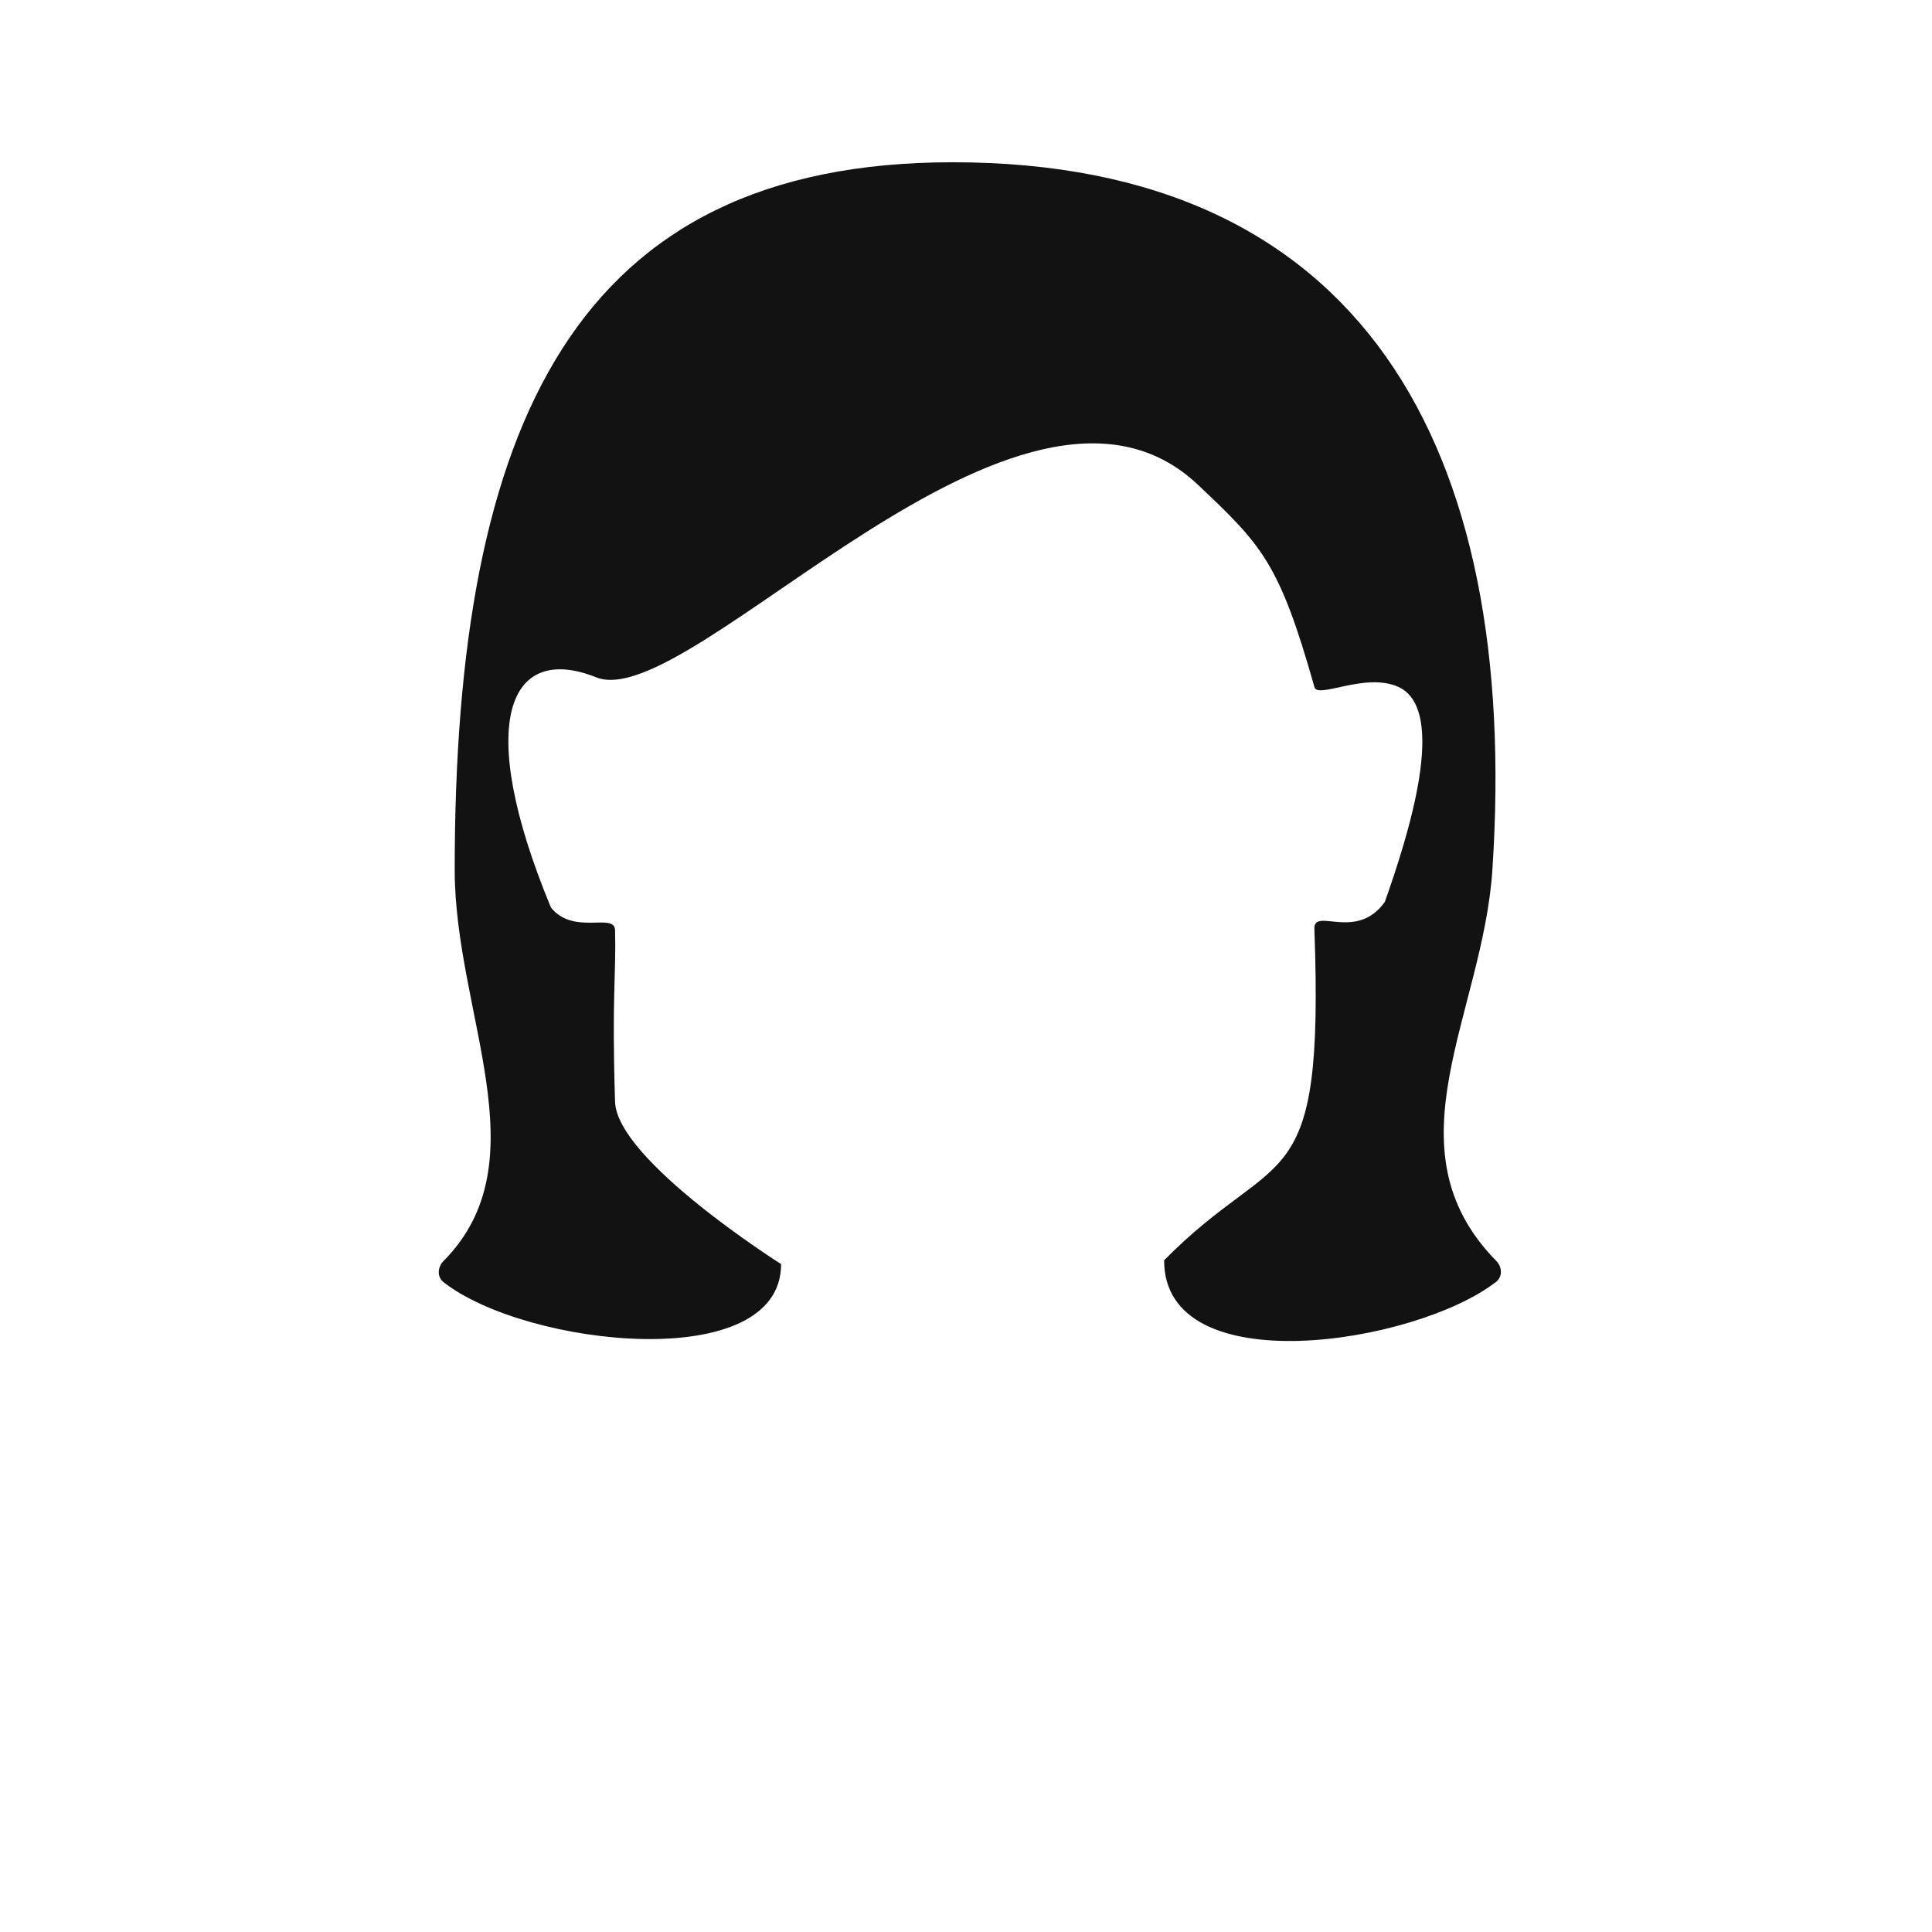
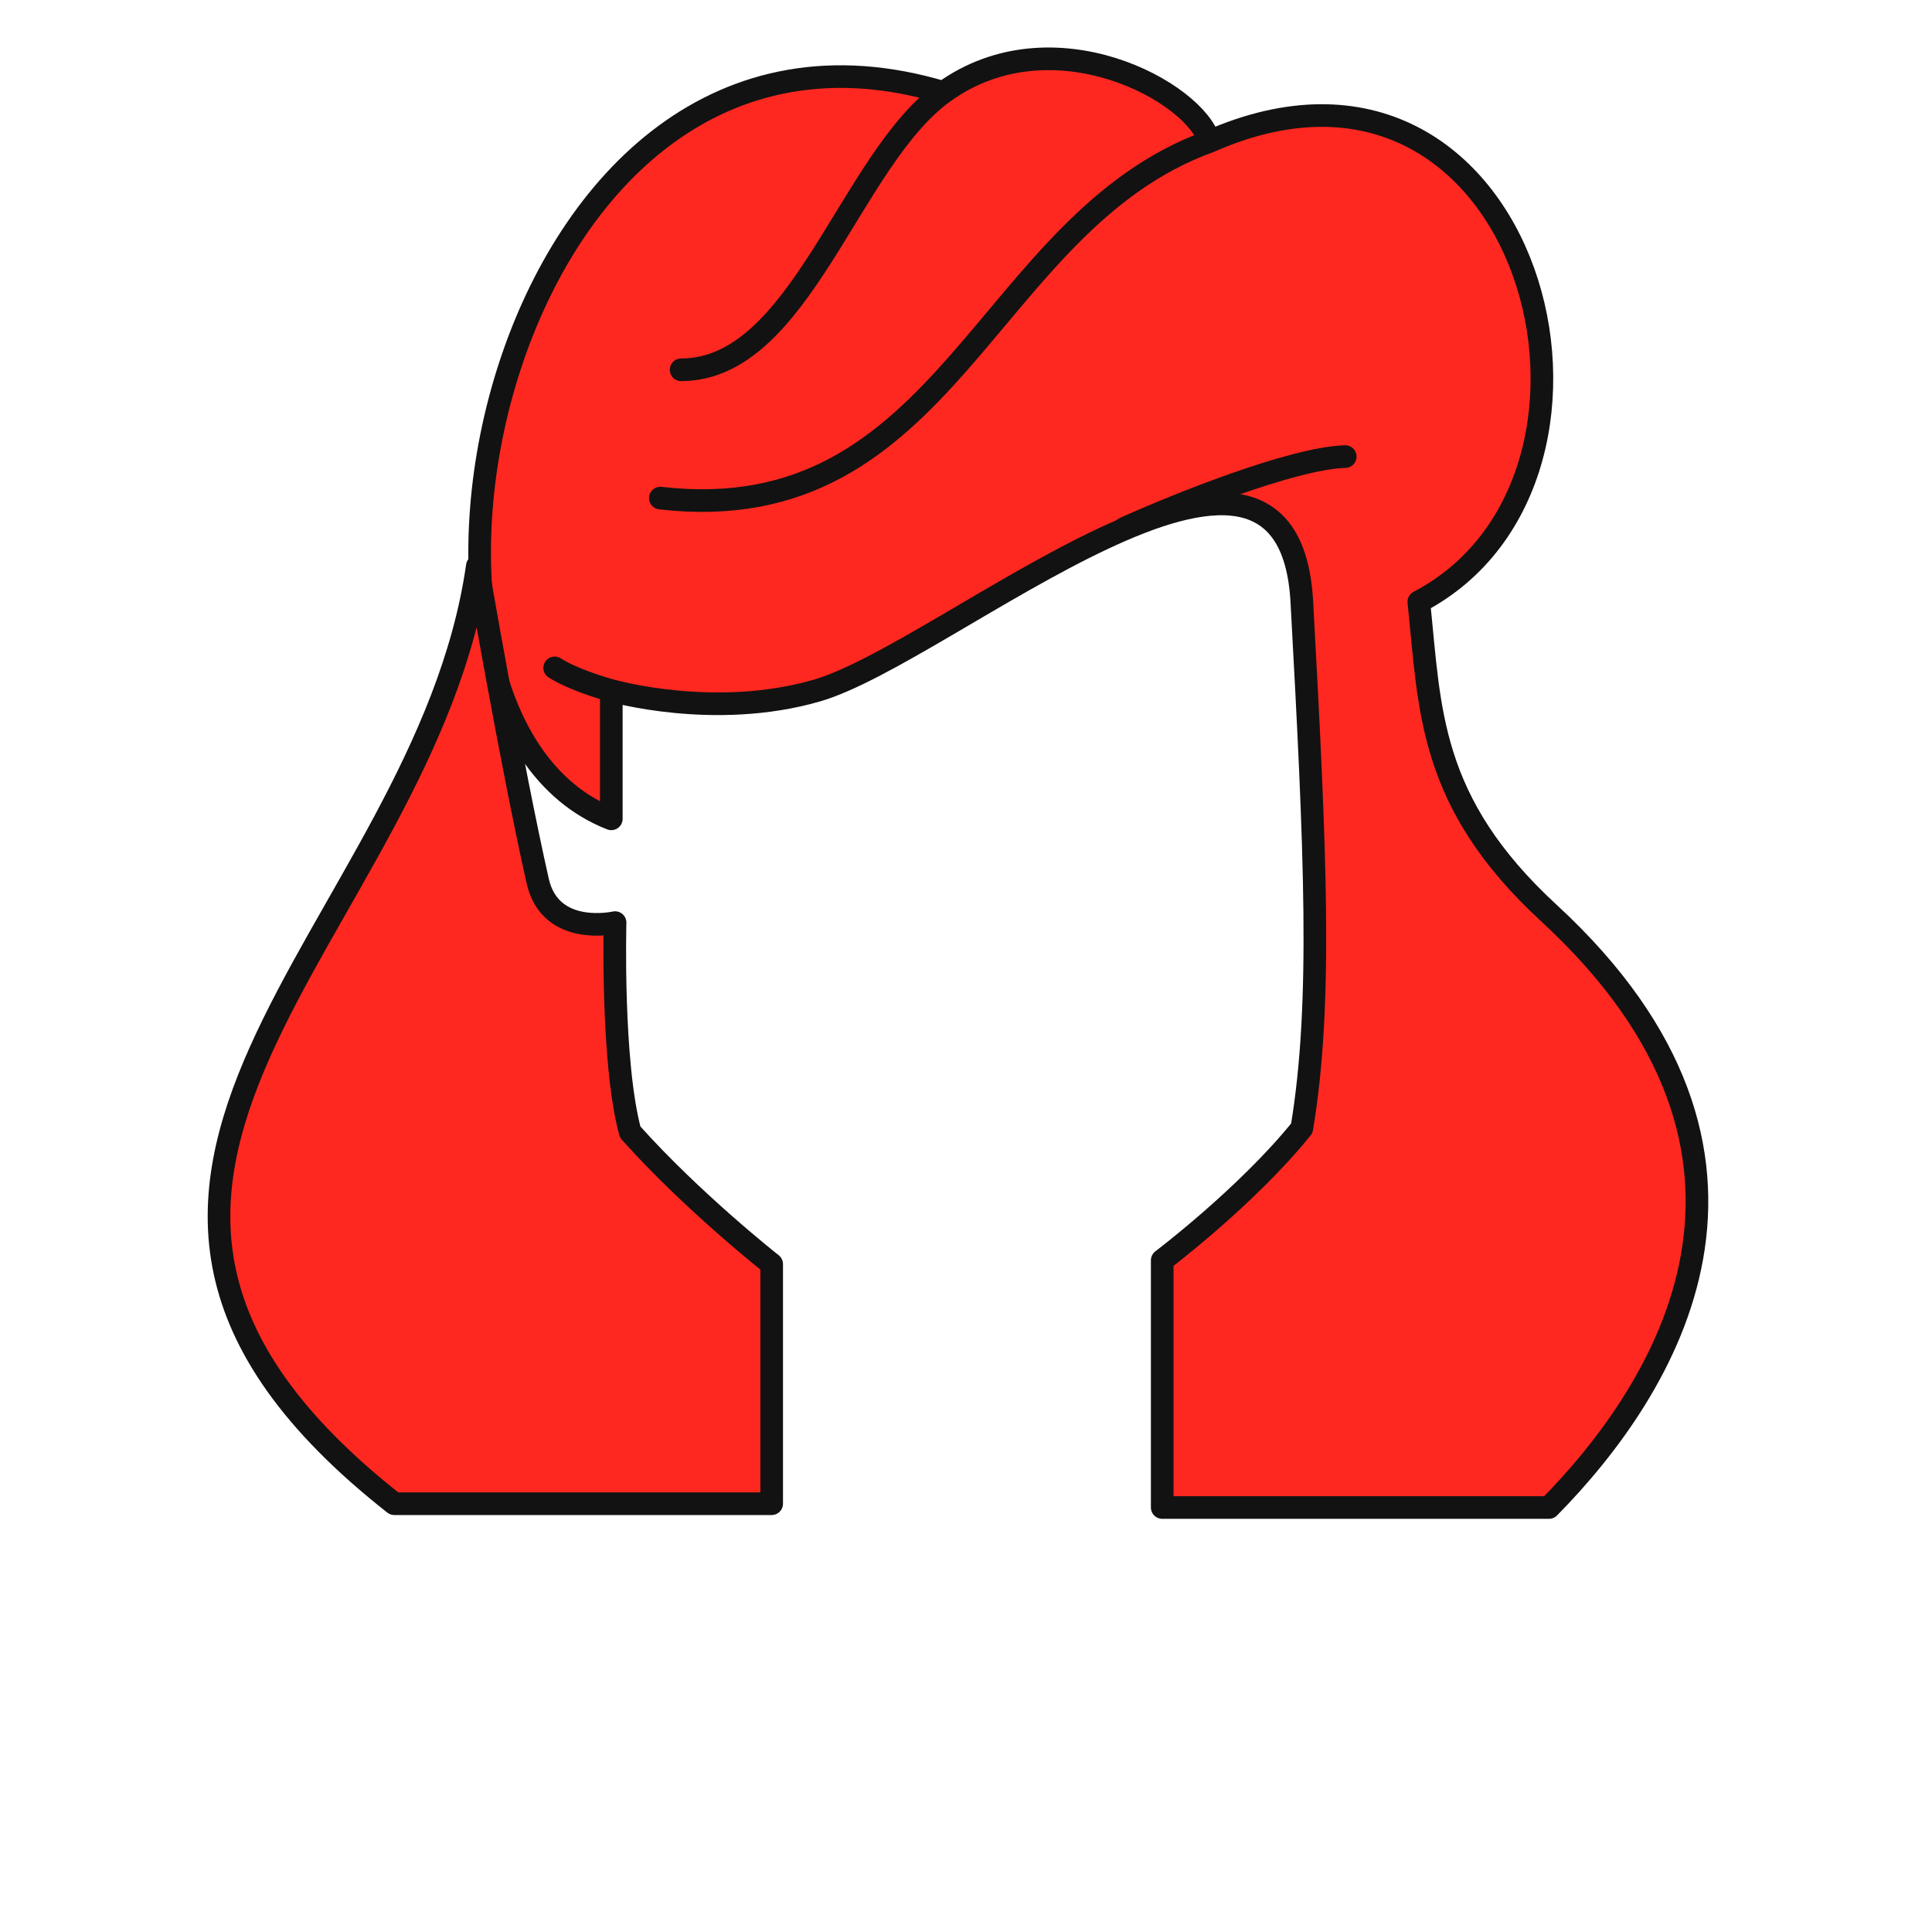
<svg xmlns="http://www.w3.org/2000/svg" width="512" height="512" viewBox="0 0 512 512" fill="none">
-   <path d="M120.5 230.5C120.5 112.304 152.5 43 252.5 43C360.5 43 402.914 117.805 395.5 230.5C392.981 268.783 367.164 304.249 396.531 334.165C398.106 335.77 398.241 338.342 396.463 339.72C375.126 356.255 308.5 366.736 308.5 334C339 303 351 319 348.318 246C348.355 240.46 359.536 249.501 367 239C373 222 384 188 370.5 182C361.676 178.078 348.995 185.428 348.318 182C339 149 334.344 144.448 317.5 128.5C270.5 84 183 189.5 158 179.5C135 170.3 125.5 191 146 240.5C152 248 162.881 241.714 163 246.5C163.3 258.582 162.108 264.059 163 292C163.495 307.5 207 335 207 335C207 364.448 139.323 356.899 117.545 339.783C115.762 338.382 115.953 335.782 117.548 334.171C143.783 307.671 120.5 268.62 120.5 230.5Z" fill="#121212" />
+   <path d="M376 159.5C439 126.5 405.5 1.71661e-05 320.5 37.5C317 24.5 279 3.5 250 24.5C131.5 -11 91.414 189.466 162 217V183C162 183 189.313 190.881 216.5 183C251 173 341.391 93.5 345 159.5C348.609 225.5 350.5 266.001 345 299.001C330.5 317.001 308 334.001 308 334.001V399.501H410.5C441.554 367.986 480.5 306.5 410.5 242C378.434 212.453 379 188 376 159.5Z" fill="#FF2820" />
+   <path d="M320.5 37.5C405.5 1.71661e-05 439 126.5 376 159.5C379 188 378.434 212.453 410.5 242C480.5 306.5 441.554 367.986 410.5 399.501H308V334.001C308 334.001 330.5 317.001 345 299.001C350.5 266.001 348.609 225.5 345 159.5C341.391 93.5 251 173 216.5 183C189.313 190.881 162 183 162 183M320.5 37.5C317 24.5 279 3.5 250 24.5M320.5 37.5C261 59 251.4 140.8 175 132M162 183V217C91.414 189.466 131.5 -11 250 24.5M162 183C158.833 182.167 151.4 179.8 147 177M250 24.5C225 42.604 212.1 98 180.5 98" stroke="#121212" stroke-width="6" stroke-linecap="round" stroke-linejoin="round" />
+   <path d="M298 140C311.667 133.833 342.5 121.4 356.5 121" stroke="#121212" stroke-width="6" stroke-linecap="round" stroke-linejoin="round" />
+   <path d="M104.5 398.5C-5.5 312 112.5 248 126.5 150C126.5 150 135.5 202.5 142.5 233.5C145.872 248.434 163 244.5 163 244.5C163 244.5 162 281.5 167 300C183.5 318.5 204.5 335 204.5 335V398.5H104.5Z" fill="#FF2820" stroke="#121212" stroke-width="6" stroke-linecap="round" stroke-linejoin="round" />
</svg>
